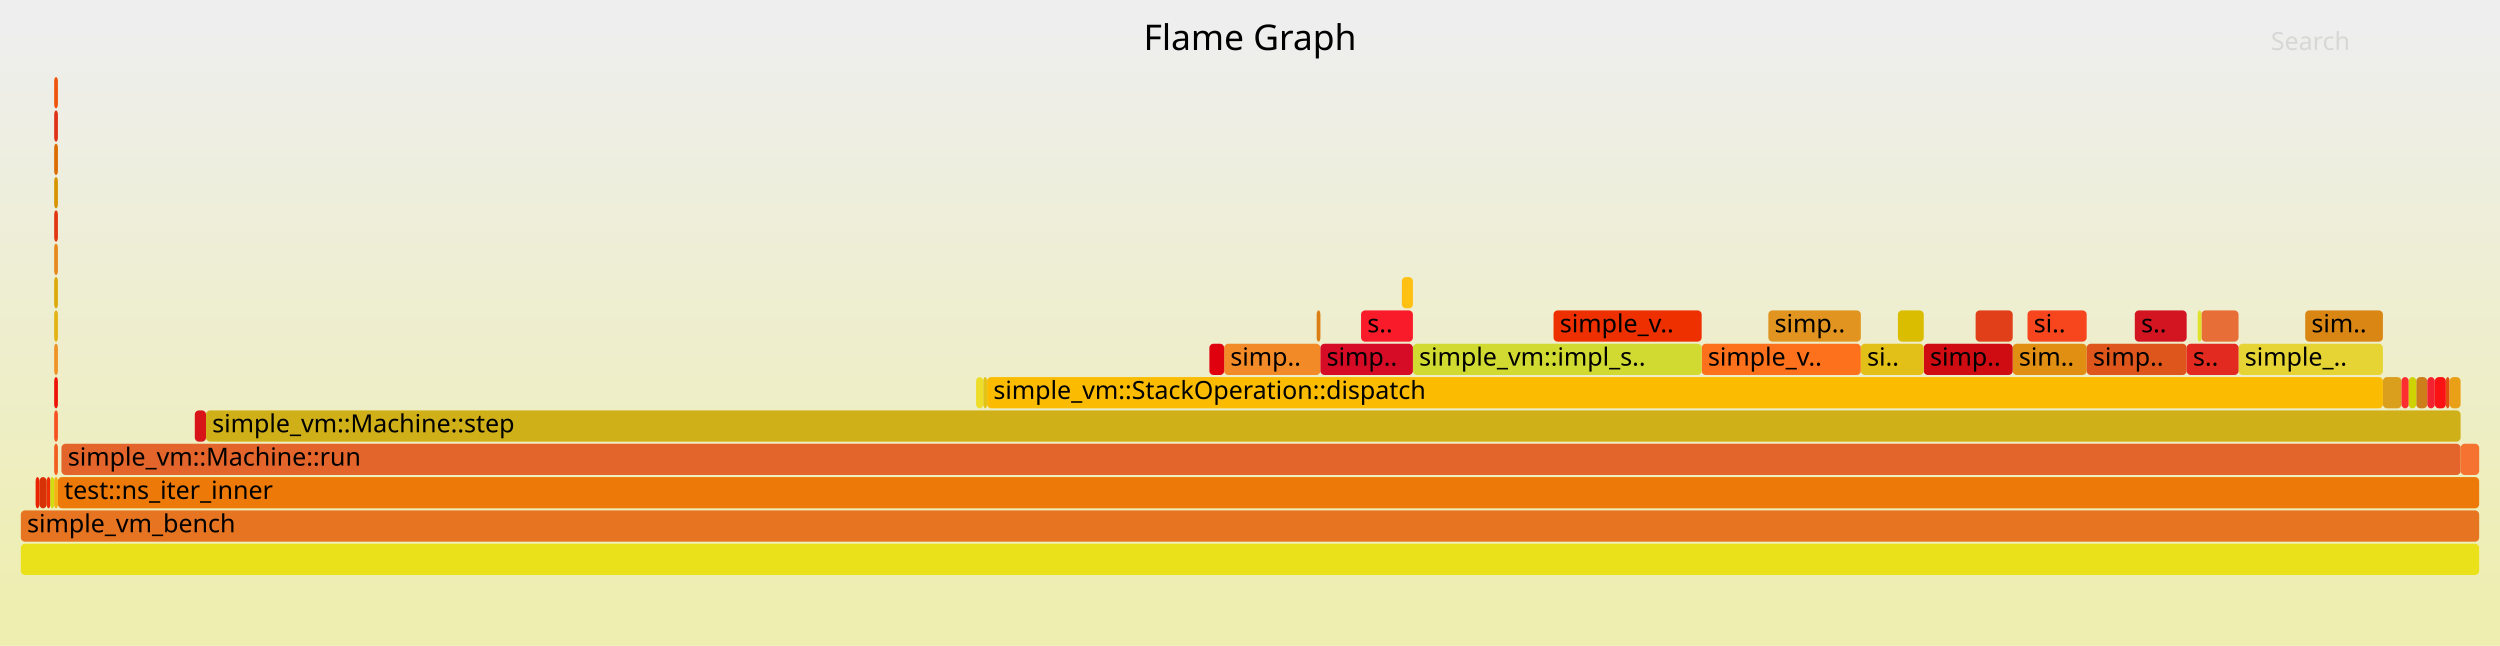
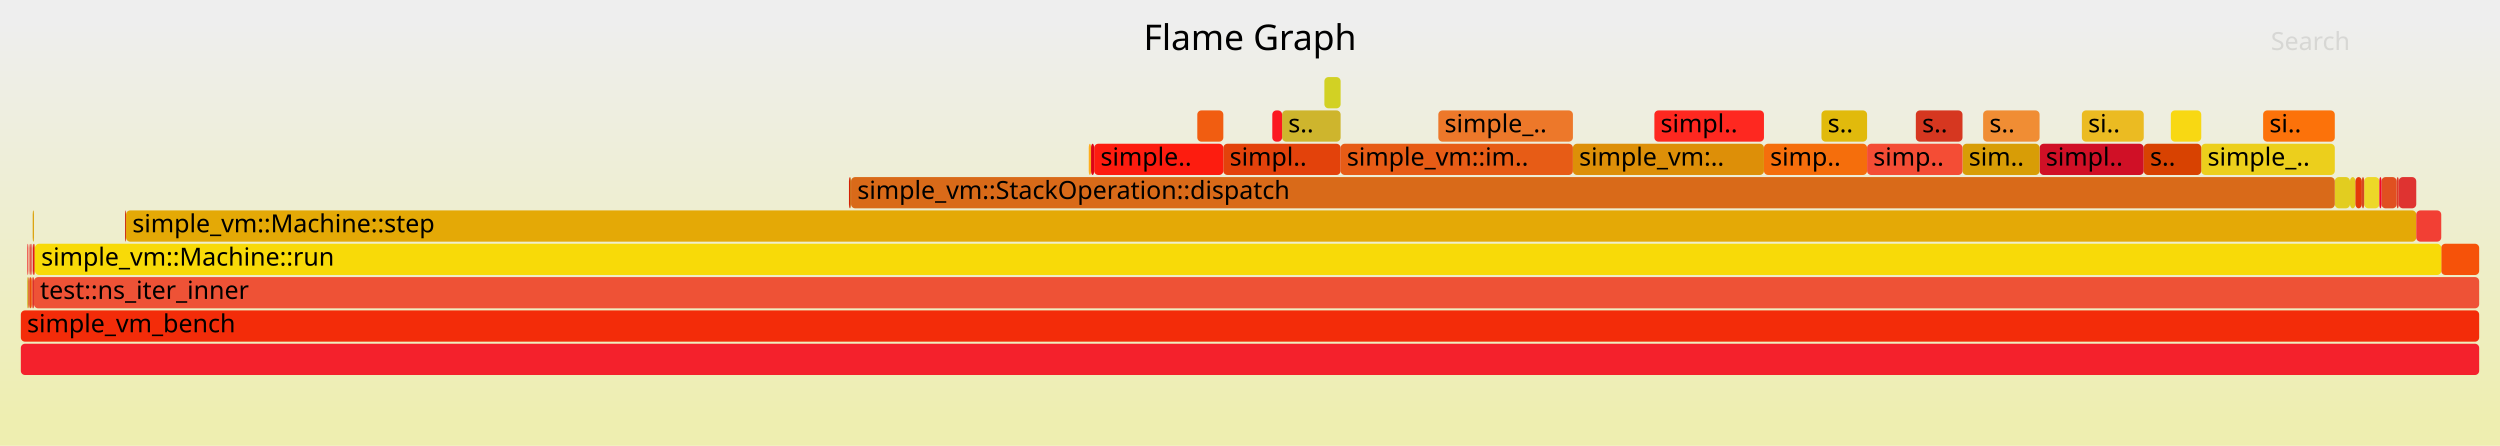
- <svg xmlns="http://www.w3.org/2000/svg" version="1.1" width="1200" height="310" viewBox="0 0 1200 310">
+ <svg xmlns="http://www.w3.org/2000/svg" version="1.1" width="1200" height="214" viewBox="0 0 1200 214">
  <defs>
    <linearGradient id="background" y1="0" y2="1" x1="0" x2="0">
      <stop stop-color="#eeeeee" offset="5%" />
      <stop stop-color="#eeeeb0" offset="95%" />
    </linearGradient>
  </defs>
  <style type="text/css">
	.func_g:hover { stroke:black; stroke-width:0.5; cursor:pointer; }
</style>
-   <rect x="0.0" y="0" width="1200.0" height="310.0" fill="url(#background)" />
+   <rect x="0.0" y="0" width="1200.0" height="214.0" fill="url(#background)" />
  <text text-anchor="middle" x="600.00" y="24" font-size="17" font-family="Verdana" fill="rgb(0,0,0)">Flame Graph</text>
-   <text text-anchor="" x="10.00" y="293" font-size="12" font-family="Verdana" fill="rgb(0,0,0)" id="details"> </text>
+   <text text-anchor="" x="10.00" y="197" font-size="12" font-family="Verdana" fill="rgb(0,0,0)" id="details"> </text>
  <text text-anchor="" x="10.00" y="24" font-size="12" font-family="Verdana" fill="rgb(0,0,0)" id="unzoom" style="opacity:0.0;cursor:pointer">Reset Zoom</text>
  <text text-anchor="" x="1090.00" y="24" font-size="12" font-family="Verdana" fill="rgb(0,0,0)" id="search" style="opacity:0.1;cursor:pointer">Search</text>
-   <text text-anchor="" x="1090.00" y="293" font-size="12" font-family="Verdana" fill="rgb(0,0,0)" id="matched"> </text>
-   <g class="func_g">
-     <rect x="26.0" y="69" width="1.8" height="15.0" fill="rgb(219,108,1)" rx="2" ry="2" />
-     <text text-anchor="" x="28.99" y="79.5" font-size="12" font-family="Verdana" fill="rgb(0,0,0)" />
-   </g>
-   <g class="func_g">
-     <rect x="816.8" y="165" width="76.4" height="15.0" fill="rgb(253,113,28)" rx="2" ry="2" />
-     <text text-anchor="" x="819.81" y="175.5" font-size="12" font-family="Verdana" fill="rgb(0,0,0)">simple_v..</text>
-   </g>
-   <g class="func_g">
-     <rect x="26.0" y="197" width="1.8" height="15.0" fill="rgb(246,81,32)" rx="2" ry="2" />
-     <text text-anchor="" x="28.99" y="207.5" font-size="12" font-family="Verdana" fill="rgb(0,0,0)" />
-   </g>
-   <g class="func_g">
-     <rect x="745.7" y="149" width="71.1" height="15.0" fill="rgb(238,48,0)" rx="2" ry="2" />
-     <text text-anchor="" x="748.72" y="159.5" font-size="12" font-family="Verdana" fill="rgb(0,0,0)">simple_v..</text>
-   </g>
-   <g class="func_g">
-     <rect x="26.0" y="117" width="1.8" height="15.0" fill="rgb(230,137,28)" rx="2" ry="2" />
-     <text text-anchor="" x="28.99" y="127.5" font-size="12" font-family="Verdana" fill="rgb(0,0,0)" />
-   </g>
-   <g class="func_g">
-     <rect x="678.2" y="165" width="138.6" height="15.0" fill="rgb(209,218,49)" rx="2" ry="2" />
-     <text text-anchor="" x="681.19" y="175.5" font-size="12" font-family="Verdana" fill="rgb(0,0,0)">simple_vm::impl_s..</text>
-   </g>
-   <g class="func_g">
-     <rect x="1174.0" y="181" width="1.8" height="15.0" fill="rgb(223,81,15)" rx="2" ry="2" />
-     <text text-anchor="" x="1177.01" y="191.5" font-size="12" font-family="Verdana" fill="rgb(0,0,0)" />
-   </g>
-   <g class="func_g">
-     <rect x="26.0" y="37" width="1.8" height="15.0" fill="rgb(239,84,13)" rx="2" ry="2" />
-     <text text-anchor="" x="28.99" y="47.5" font-size="12" font-family="Verdana" fill="rgb(0,0,0)" />
-   </g>
-   <g class="func_g">
-     <rect x="672.9" y="133" width="5.3" height="15.0" fill="rgb(254,192,17)" rx="2" ry="2" />
-     <text text-anchor="" x="675.86" y="143.5" font-size="12" font-family="Verdana" fill="rgb(0,0,0)" />
-   </g>
-   <g class="func_g">
-     <rect x="948.3" y="149" width="17.8" height="15.0" fill="rgb(224,63,25)" rx="2" ry="2" />
-     <text text-anchor="" x="951.31" y="159.5" font-size="12" font-family="Verdana" fill="rgb(0,0,0)" />
-   </g>
-   <g class="func_g">
-     <rect x="1074.5" y="165" width="69.3" height="15.0" fill="rgb(230,212,53)" rx="2" ry="2" />
-     <text text-anchor="" x="1077.49" y="175.5" font-size="12" font-family="Verdana" fill="rgb(0,0,0)">simple_..</text>
-   </g>
-   <g class="func_g">
-     <rect x="911.0" y="149" width="12.4" height="15.0" fill="rgb(219,189,0)" rx="2" ry="2" />
-     <text text-anchor="" x="913.99" y="159.5" font-size="12" font-family="Verdana" fill="rgb(0,0,0)" />
-   </g>
-   <g class="func_g">
-     <rect x="966.1" y="165" width="35.5" height="15.0" fill="rgb(225,143,18)" rx="2" ry="2" />
-     <text text-anchor="" x="969.08" y="175.5" font-size="12" font-family="Verdana" fill="rgb(0,0,0)">sim..</text>
-   </g>
-   <g class="func_g">
-     <rect x="22.4" y="229" width="1.8" height="15.0" fill="rgb(237,45,3)" rx="2" ry="2" />
-     <text text-anchor="" x="25.44" y="239.5" font-size="12" font-family="Verdana" fill="rgb(0,0,0)" />
-   </g>
-   <g class="func_g">
-     <rect x="26.0" y="53" width="1.8" height="15.0" fill="rgb(223,49,23)" rx="2" ry="2" />
-     <text text-anchor="" x="28.99" y="63.5" font-size="12" font-family="Verdana" fill="rgb(0,0,0)" />
-   </g>
-   <g class="func_g">
-     <rect x="1175.8" y="181" width="5.3" height="15.0" fill="rgb(233,160,23)" rx="2" ry="2" />
-     <text text-anchor="" x="1178.78" y="191.5" font-size="12" font-family="Verdana" fill="rgb(0,0,0)" />
-   </g>
-   <g class="func_g">
-     <rect x="973.2" y="149" width="28.4" height="15.0" fill="rgb(247,70,30)" rx="2" ry="2" />
-     <text text-anchor="" x="976.19" y="159.5" font-size="12" font-family="Verdana" fill="rgb(0,0,0)">si..</text>
-   </g>
-   <g class="func_g">
-     <rect x="93.5" y="197" width="5.4" height="15.0" fill="rgb(215,21,25)" rx="2" ry="2" />
-     <text text-anchor="" x="96.52" y="207.5" font-size="12" font-family="Verdana" fill="rgb(0,0,0)" />
-   </g>
-   <g class="func_g">
-     <rect x="923.4" y="165" width="42.7" height="15.0" fill="rgb(208,12,19)" rx="2" ry="2" />
-     <text text-anchor="" x="926.43" y="175.5" font-size="12" font-family="Verdana" fill="rgb(0,0,0)">simp..</text>
-   </g>
-   <g class="func_g">
-     <rect x="10.0" y="245" width="1180.0" height="15.0" fill="rgb(230,116,33)" rx="2" ry="2" />
-     <text text-anchor="" x="13.00" y="255.5" font-size="12" font-family="Verdana" fill="rgb(0,0,0)">simple_vm_bench</text>
-   </g>
-   <g class="func_g">
-     <rect x="1143.8" y="181" width="8.9" height="15.0" fill="rgb(217,159,29)" rx="2" ry="2" />
-     <text text-anchor="" x="1146.80" y="191.5" font-size="12" font-family="Verdana" fill="rgb(0,0,0)" />
-   </g>
-   <g class="func_g">
-     <rect x="26.0" y="213" width="1.8" height="15.0" fill="rgb(242,93,32)" rx="2" ry="2" />
-     <text text-anchor="" x="28.99" y="223.5" font-size="12" font-family="Verdana" fill="rgb(0,0,0)" />
-   </g>
-   <g class="func_g">
-     <rect x="1152.7" y="181" width="3.5" height="15.0" fill="rgb(253,46,48)" rx="2" ry="2" />
-     <text text-anchor="" x="1155.68" y="191.5" font-size="12" font-family="Verdana" fill="rgb(0,0,0)" />
-   </g>
-   <g class="func_g">
-     <rect x="26.0" y="101" width="1.8" height="15.0" fill="rgb(226,54,17)" rx="2" ry="2" />
-     <text text-anchor="" x="28.99" y="111.5" font-size="12" font-family="Verdana" fill="rgb(0,0,0)" />
-   </g>
-   <g class="func_g">
-     <rect x="1056.7" y="149" width="17.8" height="15.0" fill="rgb(231,110,54)" rx="2" ry="2" />
-     <text text-anchor="" x="1059.72" y="159.5" font-size="12" font-family="Verdana" fill="rgb(0,0,0)" />
-   </g>
-   <g class="func_g">
-     <rect x="24.2" y="229" width="1.8" height="15.0" fill="rgb(208,221,15)" rx="2" ry="2" />
-     <text text-anchor="" x="27.22" y="239.5" font-size="12" font-family="Verdana" fill="rgb(0,0,0)" />
-   </g>
-   <g class="func_g">
-     <rect x="26.0" y="181" width="1.8" height="15.0" fill="rgb(237,19,7)" rx="2" ry="2" />
-     <text text-anchor="" x="28.99" y="191.5" font-size="12" font-family="Verdana" fill="rgb(0,0,0)" />
-   </g>
-   <g class="func_g">
-     <rect x="468.5" y="181" width="3.5" height="15.0" fill="rgb(238,222,43)" rx="2" ry="2" />
-     <text text-anchor="" x="471.49" y="191.5" font-size="12" font-family="Verdana" fill="rgb(0,0,0)" />
-   </g>
-   <g class="func_g">
-     <rect x="26.0" y="229" width="1.8" height="15.0" fill="rgb(243,179,18)" rx="2" ry="2" />
-     <text text-anchor="" x="28.99" y="239.5" font-size="12" font-family="Verdana" fill="rgb(0,0,0)" />
-   </g>
-   <g class="func_g">
-     <rect x="587.6" y="165" width="46.2" height="15.0" fill="rgb(242,138,39)" rx="2" ry="2" />
-     <text text-anchor="" x="590.56" y="175.5" font-size="12" font-family="Verdana" fill="rgb(0,0,0)">simp..</text>
-   </g>
-   <g class="func_g">
-     <rect x="653.3" y="149" width="24.9" height="15.0" fill="rgb(250,27,42)" rx="2" ry="2" />
-     <text text-anchor="" x="656.31" y="159.5" font-size="12" font-family="Verdana" fill="rgb(0,0,0)">s..</text>
-   </g>
-   <g class="func_g">
-     <rect x="473.8" y="181" width="670.0" height="15.0" fill="rgb(250,187,1)" rx="2" ry="2" />
-     <text text-anchor="" x="476.83" y="191.5" font-size="12" font-family="Verdana" fill="rgb(0,0,0)">simple_vm::StackOperation::dispatch</text>
-   </g>
-   <g class="func_g">
-     <rect x="1001.6" y="165" width="48.0" height="15.0" fill="rgb(222,86,27)" rx="2" ry="2" />
-     <text text-anchor="" x="1004.63" y="175.5" font-size="12" font-family="Verdana" fill="rgb(0,0,0)">simp..</text>
-   </g>
-   <g class="func_g">
-     <rect x="1159.8" y="181" width="5.3" height="15.0" fill="rgb(205,126,26)" rx="2" ry="2" />
-     <text text-anchor="" x="1162.79" y="191.5" font-size="12" font-family="Verdana" fill="rgb(0,0,0)" />
-   </g>
-   <g class="func_g">
-     <rect x="27.8" y="229" width="1162.2" height="15.0" fill="rgb(237,122,8)" rx="2" ry="2" />
-     <text text-anchor="" x="30.77" y="239.5" font-size="12" font-family="Verdana" fill="rgb(0,0,0)">test::ns_iter_inner</text>
-   </g>
-   <g class="func_g">
-     <rect x="580.5" y="165" width="7.1" height="15.0" fill="rgb(223,1,14)" rx="2" ry="2" />
-     <text text-anchor="" x="583.45" y="175.5" font-size="12" font-family="Verdana" fill="rgb(0,0,0)" />
-   </g>
-   <g class="func_g">
-     <rect x="1054.9" y="149" width="1.8" height="15.0" fill="rgb(223,226,42)" rx="2" ry="2" />
-     <text text-anchor="" x="1057.94" y="159.5" font-size="12" font-family="Verdana" fill="rgb(0,0,0)" />
-   </g>
-   <g class="func_g">
-     <rect x="18.9" y="229" width="3.5" height="15.0" fill="rgb(215,49,8)" rx="2" ry="2" />
-     <text text-anchor="" x="21.89" y="239.5" font-size="12" font-family="Verdana" fill="rgb(0,0,0)" />
-   </g>
-   <g class="func_g">
-     <rect x="848.8" y="149" width="44.4" height="15.0" fill="rgb(225,148,31)" rx="2" ry="2" />
-     <text text-anchor="" x="851.80" y="159.5" font-size="12" font-family="Verdana" fill="rgb(0,0,0)">simp..</text>
-   </g>
-   <g class="func_g">
-     <rect x="1168.7" y="181" width="5.3" height="15.0" fill="rgb(250,18,20)" rx="2" ry="2" />
-     <text text-anchor="" x="1171.67" y="191.5" font-size="12" font-family="Verdana" fill="rgb(0,0,0)" />
-   </g>
-   <g class="func_g">
-     <rect x="893.2" y="165" width="30.2" height="15.0" fill="rgb(227,192,23)" rx="2" ry="2" />
-     <text text-anchor="" x="896.22" y="175.5" font-size="12" font-family="Verdana" fill="rgb(0,0,0)">si..</text>
-   </g>
-   <g class="func_g">
-     <rect x="10.0" y="261" width="1180.0" height="15.0" fill="rgb(235,225,27)" rx="2" ry="2" />
-     <text text-anchor="" x="13.00" y="271.5" font-size="12" font-family="Verdana" fill="rgb(0,0,0)" />
-   </g>
-   <g class="func_g">
-     <rect x="98.9" y="197" width="1082.2" height="15.0" fill="rgb(208,176,25)" rx="2" ry="2" />
-     <text text-anchor="" x="101.86" y="207.5" font-size="12" font-family="Verdana" fill="rgb(0,0,0)">simple_vm::Machine::step</text>
-   </g>
-   <g class="func_g">
-     <rect x="26.0" y="149" width="1.8" height="15.0" fill="rgb(227,179,19)" rx="2" ry="2" />
-     <text text-anchor="" x="28.99" y="159.5" font-size="12" font-family="Verdana" fill="rgb(0,0,0)" />
-   </g>
-   <g class="func_g">
-     <rect x="632.0" y="149" width="1.8" height="15.0" fill="rgb(219,126,20)" rx="2" ry="2" />
-     <text text-anchor="" x="634.99" y="159.5" font-size="12" font-family="Verdana" fill="rgb(0,0,0)" />
-   </g>
-   <g class="func_g">
-     <rect x="633.8" y="165" width="44.4" height="15.0" fill="rgb(214,12,38)" rx="2" ry="2" />
-     <text text-anchor="" x="636.77" y="175.5" font-size="12" font-family="Verdana" fill="rgb(0,0,0)">simp..</text>
-   </g>
-   <g class="func_g">
-     <rect x="26.0" y="165" width="1.8" height="15.0" fill="rgb(239,147,38)" rx="2" ry="2" />
-     <text text-anchor="" x="28.99" y="175.5" font-size="12" font-family="Verdana" fill="rgb(0,0,0)" />
-   </g>
-   <g class="func_g">
-     <rect x="1106.5" y="149" width="37.3" height="15.0" fill="rgb(217,134,20)" rx="2" ry="2" />
-     <text text-anchor="" x="1109.48" y="159.5" font-size="12" font-family="Verdana" fill="rgb(0,0,0)">sim..</text>
-   </g>
-   <g class="func_g">
-     <rect x="26.0" y="85" width="1.8" height="15.0" fill="rgb(215,148,2)" rx="2" ry="2" />
-     <text text-anchor="" x="28.99" y="95.5" font-size="12" font-family="Verdana" fill="rgb(0,0,0)" />
-   </g>
-   <g class="func_g">
-     <rect x="1049.6" y="165" width="24.9" height="15.0" fill="rgb(226,42,32)" rx="2" ry="2" />
-     <text text-anchor="" x="1052.61" y="175.5" font-size="12" font-family="Verdana" fill="rgb(0,0,0)">s..</text>
-   </g>
-   <g class="func_g">
-     <rect x="29.5" y="213" width="1151.6" height="15.0" fill="rgb(227,101,43)" rx="2" ry="2" />
-     <text text-anchor="" x="32.55" y="223.5" font-size="12" font-family="Verdana" fill="rgb(0,0,0)">simple_vm::Machine::run</text>
-   </g>
-   <g class="func_g">
-     <rect x="17.1" y="229" width="1.8" height="15.0" fill="rgb(233,35,0)" rx="2" ry="2" />
-     <text text-anchor="" x="20.11" y="239.5" font-size="12" font-family="Verdana" fill="rgb(0,0,0)" />
-   </g>
-   <g class="func_g">
-     <rect x="1165.1" y="181" width="3.6" height="15.0" fill="rgb(242,34,49)" rx="2" ry="2" />
-     <text text-anchor="" x="1168.12" y="191.5" font-size="12" font-family="Verdana" fill="rgb(0,0,0)" />
-   </g>
-   <g class="func_g">
-     <rect x="472.0" y="181" width="1.8" height="15.0" fill="rgb(226,195,22)" rx="2" ry="2" />
-     <text text-anchor="" x="475.05" y="191.5" font-size="12" font-family="Verdana" fill="rgb(0,0,0)" />
-   </g>
-   <g class="func_g">
-     <rect x="1024.7" y="149" width="24.9" height="15.0" fill="rgb(211,21,33)" rx="2" ry="2" />
-     <text text-anchor="" x="1027.73" y="159.5" font-size="12" font-family="Verdana" fill="rgb(0,0,0)">s..</text>
-   </g>
-   <g class="func_g">
-     <rect x="26.0" y="133" width="1.8" height="15.0" fill="rgb(219,170,8)" rx="2" ry="2" />
-     <text text-anchor="" x="28.99" y="143.5" font-size="12" font-family="Verdana" fill="rgb(0,0,0)" />
-   </g>
-   <g class="func_g">
-     <rect x="1156.2" y="181" width="3.6" height="15.0" fill="rgb(206,211,1)" rx="2" ry="2" />
-     <text text-anchor="" x="1159.23" y="191.5" font-size="12" font-family="Verdana" fill="rgb(0,0,0)" />
-   </g>
-   <g class="func_g">
-     <rect x="1181.1" y="213" width="8.9" height="15.0" fill="rgb(245,114,48)" rx="2" ry="2" />
-     <text text-anchor="" x="1184.11" y="223.5" font-size="12" font-family="Verdana" fill="rgb(0,0,0)" />
+   <text text-anchor="" x="1090.00" y="197" font-size="12" font-family="Verdana" fill="rgb(0,0,0)" id="matched"> </text>
+   <g class="func_g">
+     <rect x="1171.8" y="117" width="18.2" height="15.0" fill="rgb(246,82,9)" rx="2" ry="2" />
+     <text text-anchor="" x="1174.77" y="127.5" font-size="12" font-family="Verdana" fill="rgb(0,0,0)" />
+   </g>
+   <g class="func_g">
+     <rect x="16.8" y="117" width="1155.0" height="15.0" fill="rgb(248,218,8)" rx="2" ry="2" />
+     <text text-anchor="" x="19.77" y="127.5" font-size="12" font-family="Verdana" fill="rgb(0,0,0)">simple_vm::Machine::run</text>
+   </g>
+   <g class="func_g">
+     <rect x="10.0" y="149" width="1180.0" height="15.0" fill="rgb(243,44,9)" rx="2" ry="2" />
+     <text text-anchor="" x="13.00" y="159.5" font-size="12" font-family="Verdana" fill="rgb(0,0,0)">simple_vm_bench</text>
+   </g>
+   <g class="func_g">
+     <rect x="15.2" y="133" width="0.5" height="15.0" fill="rgb(235,69,22)" rx="2" ry="2" />
+     <text text-anchor="" x="18.21" y="143.5" font-size="12" font-family="Verdana" fill="rgb(0,0,0)" />
+   </g>
+   <g class="func_g">
+     <rect x="1143.1" y="85" width="7.3" height="15.0" fill="rgb(224,80,32)" rx="2" ry="2" />
+     <text text-anchor="" x="1146.11" y="95.5" font-size="12" font-family="Verdana" fill="rgb(0,0,0)" />
+   </g>
+   <g class="func_g">
+     <rect x="643.5" y="69" width="111.5" height="15.0" fill="rgb(231,92,22)" rx="2" ry="2" />
+     <text text-anchor="" x="646.50" y="79.5" font-size="12" font-family="Verdana" fill="rgb(0,0,0)">simple_vm::im..</text>
+   </g>
+   <g class="func_g">
+     <rect x="635.7" y="37" width="7.8" height="15.0" fill="rgb(210,209,36)" rx="2" ry="2" />
+     <text text-anchor="" x="638.69" y="47.5" font-size="12" font-family="Verdana" fill="rgb(0,0,0)" />
+   </g>
+   <g class="func_g">
+     <rect x="1151.4" y="85" width="8.4" height="15.0" fill="rgb(223,51,49)" rx="2" ry="2" />
+     <text text-anchor="" x="1154.45" y="95.5" font-size="12" font-family="Verdana" fill="rgb(0,0,0)" />
+   </g>
+   <g class="func_g">
+     <rect x="60.5" y="101" width="1099.3" height="15.0" fill="rgb(228,169,6)" rx="2" ry="2" />
+     <text text-anchor="" x="63.53" y="111.5" font-size="12" font-family="Verdana" fill="rgb(0,0,0)">simple_vm::Machine::step</text>
+   </g>
+   <g class="func_g">
+     <rect x="979.0" y="69" width="50.0" height="15.0" fill="rgb(208,16,38)" rx="2" ry="2" />
+     <text text-anchor="" x="982.01" y="79.5" font-size="12" font-family="Verdana" fill="rgb(0,0,0)">simpl..</text>
+   </g>
+   <g class="func_g">
+     <rect x="14.2" y="133" width="1.0" height="15.0" fill="rgb(238,76,5)" rx="2" ry="2" />
+     <text text-anchor="" x="17.17" y="143.5" font-size="12" font-family="Verdana" fill="rgb(0,0,0)" />
+   </g>
+   <g class="func_g">
+     <rect x="1128.0" y="85" width="2.6" height="15.0" fill="rgb(227,202,31)" rx="2" ry="2" />
+     <text text-anchor="" x="1131.00" y="95.5" font-size="12" font-family="Verdana" fill="rgb(0,0,0)" />
+   </g>
+   <g class="func_g">
+     <rect x="522.6" y="69" width="1.1" height="15.0" fill="rgb(254,174,29)" rx="2" ry="2" />
+     <text text-anchor="" x="525.64" y="79.5" font-size="12" font-family="Verdana" fill="rgb(0,0,0)" />
+   </g>
+   <g class="func_g">
+     <rect x="13.1" y="117" width="0.5" height="15.0" fill="rgb(236,47,44)" rx="2" ry="2" />
+     <text text-anchor="" x="16.13" y="127.5" font-size="12" font-family="Verdana" fill="rgb(0,0,0)" />
+   </g>
+   <g class="func_g">
+     <rect x="13.1" y="133" width="0.5" height="15.0" fill="rgb(206,177,20)" rx="2" ry="2" />
+     <text text-anchor="" x="16.13" y="143.5" font-size="12" font-family="Verdana" fill="rgb(0,0,0)" />
+   </g>
+   <g class="func_g">
+     <rect x="1130.6" y="85" width="3.1" height="15.0" fill="rgb(228,57,9)" rx="2" ry="2" />
+     <text text-anchor="" x="1133.61" y="95.5" font-size="12" font-family="Verdana" fill="rgb(0,0,0)" />
+   </g>
+   <g class="func_g">
+     <rect x="16.3" y="117" width="0.5" height="15.0" fill="rgb(236,117,34)" rx="2" ry="2" />
+     <text text-anchor="" x="19.25" y="127.5" font-size="12" font-family="Verdana" fill="rgb(0,0,0)" />
+   </g>
+   <g class="func_g">
+     <rect x="951.9" y="53" width="27.1" height="15.0" fill="rgb(240,141,52)" rx="2" ry="2" />
+     <text text-anchor="" x="954.92" y="63.5" font-size="12" font-family="Verdana" fill="rgb(0,0,0)">s..</text>
+   </g>
+   <g class="func_g">
+     <rect x="16.3" y="133" width="1173.7" height="15.0" fill="rgb(238,82,54)" rx="2" ry="2" />
+     <text text-anchor="" x="19.25" y="143.5" font-size="12" font-family="Verdana" fill="rgb(0,0,0)">test::ns_iter_inner</text>
+   </g>
+   <g class="func_g">
+     <rect x="942.0" y="69" width="37.0" height="15.0" fill="rgb(216,157,6)" rx="2" ry="2" />
+     <text text-anchor="" x="945.02" y="79.5" font-size="12" font-family="Verdana" fill="rgb(0,0,0)">sim..</text>
+   </g>
+   <g class="func_g">
+     <rect x="846.7" y="69" width="49.5" height="15.0" fill="rgb(245,110,12)" rx="2" ry="2" />
+     <text text-anchor="" x="849.68" y="79.5" font-size="12" font-family="Verdana" fill="rgb(0,0,0)">simp..</text>
+   </g>
+   <g class="func_g">
+     <rect x="615.4" y="53" width="28.1" height="15.0" fill="rgb(206,181,45)" rx="2" ry="2" />
+     <text text-anchor="" x="618.37" y="63.5" font-size="12" font-family="Verdana" fill="rgb(0,0,0)">s..</text>
+   </g>
+   <g class="func_g">
+     <rect x="755.0" y="69" width="91.7" height="15.0" fill="rgb(221,143,8)" rx="2" ry="2" />
+     <text text-anchor="" x="757.99" y="79.5" font-size="12" font-family="Verdana" fill="rgb(0,0,0)">simple_vm:..</text>
+   </g>
+   <g class="func_g">
+     <rect x="610.7" y="53" width="4.7" height="15.0" fill="rgb(251,24,33)" rx="2" ry="2" />
+     <text text-anchor="" x="613.68" y="63.5" font-size="12" font-family="Verdana" fill="rgb(0,0,0)" />
+   </g>
+   <g class="func_g">
+     <rect x="15.7" y="101" width="0.6" height="15.0" fill="rgb(219,161,9)" rx="2" ry="2" />
+     <text text-anchor="" x="18.73" y="111.5" font-size="12" font-family="Verdana" fill="rgb(0,0,0)" />
+   </g>
+   <g class="func_g">
+     <rect x="407.5" y="85" width="0.5" height="15.0" fill="rgb(211,32,2)" rx="2" ry="2" />
+     <text text-anchor="" x="410.50" y="95.5" font-size="12" font-family="Verdana" fill="rgb(0,0,0)" />
+   </g>
+   <g class="func_g">
+     <rect x="1134.8" y="85" width="7.3" height="15.0" fill="rgb(237,216,40)" rx="2" ry="2" />
+     <text text-anchor="" x="1137.78" y="95.5" font-size="12" font-family="Verdana" fill="rgb(0,0,0)" />
+   </g>
+   <g class="func_g">
+     <rect x="794.1" y="53" width="52.6" height="15.0" fill="rgb(254,40,32)" rx="2" ry="2" />
+     <text text-anchor="" x="797.06" y="63.5" font-size="12" font-family="Verdana" fill="rgb(0,0,0)">simpl..</text>
+   </g>
+   <g class="func_g">
+     <rect x="14.2" y="117" width="0.5" height="15.0" fill="rgb(235,23,9)" rx="2" ry="2" />
+     <text text-anchor="" x="17.17" y="127.5" font-size="12" font-family="Verdana" fill="rgb(0,0,0)" />
+   </g>
+   <g class="func_g">
+     <rect x="1142.1" y="85" width="1.0" height="15.0" fill="rgb(242,5,43)" rx="2" ry="2" />
+     <text text-anchor="" x="1145.07" y="95.5" font-size="12" font-family="Verdana" fill="rgb(0,0,0)" />
+   </g>
+   <g class="func_g">
+     <rect x="1133.7" y="85" width="1.1" height="15.0" fill="rgb(212,72,36)" rx="2" ry="2" />
+     <text text-anchor="" x="1136.74" y="95.5" font-size="12" font-family="Verdana" fill="rgb(0,0,0)" />
+   </g>
+   <g class="func_g">
+     <rect x="896.2" y="69" width="45.8" height="15.0" fill="rgb(244,77,53)" rx="2" ry="2" />
+     <text text-anchor="" x="899.17" y="79.5" font-size="12" font-family="Verdana" fill="rgb(0,0,0)">simp..</text>
+   </g>
+   <g class="func_g">
+     <rect x="999.3" y="53" width="29.7" height="15.0" fill="rgb(235,187,34)" rx="2" ry="2" />
+     <text text-anchor="" x="1002.32" y="63.5" font-size="12" font-family="Verdana" fill="rgb(0,0,0)">si..</text>
+   </g>
+   <g class="func_g">
+     <rect x="587.2" y="69" width="56.3" height="15.0" fill="rgb(227,66,11)" rx="2" ry="2" />
+     <text text-anchor="" x="590.24" y="79.5" font-size="12" font-family="Verdana" fill="rgb(0,0,0)">simpl..</text>
+   </g>
+   <g class="func_g">
+     <rect x="1086.3" y="53" width="34.4" height="15.0" fill="rgb(252,114,10)" rx="2" ry="2" />
+     <text text-anchor="" x="1089.33" y="63.5" font-size="12" font-family="Verdana" fill="rgb(0,0,0)">si..</text>
+   </g>
+   <g class="func_g">
+     <rect x="1120.7" y="85" width="7.3" height="15.0" fill="rgb(226,205,32)" rx="2" ry="2" />
+     <text text-anchor="" x="1123.71" y="95.5" font-size="12" font-family="Verdana" fill="rgb(0,0,0)" />
+   </g>
+   <g class="func_g">
+     <rect x="10.0" y="165" width="1180.0" height="15.0" fill="rgb(244,33,44)" rx="2" ry="2" />
+     <text text-anchor="" x="13.00" y="175.5" font-size="12" font-family="Verdana" fill="rgb(0,0,0)" />
+   </g>
+   <g class="func_g">
+     <rect x="15.7" y="133" width="0.6" height="15.0" fill="rgb(216,40,41)" rx="2" ry="2" />
+     <text text-anchor="" x="18.73" y="143.5" font-size="12" font-family="Verdana" fill="rgb(0,0,0)" />
+   </g>
+   <g class="func_g">
+     <rect x="874.3" y="53" width="21.9" height="15.0" fill="rgb(225,186,12)" rx="2" ry="2" />
+     <text text-anchor="" x="877.29" y="63.5" font-size="12" font-family="Verdana" fill="rgb(0,0,0)">s..</text>
+   </g>
+   <g class="func_g">
+     <rect x="1159.8" y="101" width="12.0" height="15.0" fill="rgb(242,63,52)" rx="2" ry="2" />
+     <text text-anchor="" x="1162.78" y="111.5" font-size="12" font-family="Verdana" fill="rgb(0,0,0)" />
+   </g>
+   <g class="func_g">
+     <rect x="690.4" y="53" width="64.6" height="15.0" fill="rgb(237,120,42)" rx="2" ry="2" />
+     <text text-anchor="" x="693.39" y="63.5" font-size="12" font-family="Verdana" fill="rgb(0,0,0)">simple_..</text>
+   </g>
+   <g class="func_g">
+     <rect x="408.0" y="85" width="0.5" height="15.0" fill="rgb(208,114,27)" rx="2" ry="2" />
+     <text text-anchor="" x="411.02" y="95.5" font-size="12" font-family="Verdana" fill="rgb(0,0,0)" />
+   </g>
+   <g class="func_g">
+     <rect x="1042.0" y="53" width="14.6" height="15.0" fill="rgb(248,216,19)" rx="2" ry="2" />
+     <text text-anchor="" x="1045.04" y="63.5" font-size="12" font-family="Verdana" fill="rgb(0,0,0)" />
+   </g>
+   <g class="func_g">
+     <rect x="574.7" y="53" width="12.5" height="15.0" fill="rgb(241,93,17)" rx="2" ry="2" />
+     <text text-anchor="" x="577.73" y="63.5" font-size="12" font-family="Verdana" fill="rgb(0,0,0)" />
+   </g>
+   <g class="func_g">
+     <rect x="1056.6" y="69" width="64.1" height="15.0" fill="rgb(236,207,28)" rx="2" ry="2" />
+     <text text-anchor="" x="1059.63" y="79.5" font-size="12" font-family="Verdana" fill="rgb(0,0,0)">simple_..</text>
+   </g>
+   <g class="func_g">
+     <rect x="13.6" y="133" width="0.6" height="15.0" fill="rgb(220,71,22)" rx="2" ry="2" />
+     <text text-anchor="" x="16.65" y="143.5" font-size="12" font-family="Verdana" fill="rgb(0,0,0)" />
+   </g>
+   <g class="func_g">
+     <rect x="523.7" y="69" width="1.5" height="15.0" fill="rgb(220,4,22)" rx="2" ry="2" />
+     <text text-anchor="" x="526.68" y="79.5" font-size="12" font-family="Verdana" fill="rgb(0,0,0)" />
+   </g>
+   <g class="func_g">
+     <rect x="1150.4" y="85" width="1.0" height="15.0" fill="rgb(222,60,40)" rx="2" ry="2" />
+     <text text-anchor="" x="1153.41" y="95.5" font-size="12" font-family="Verdana" fill="rgb(0,0,0)" />
+   </g>
+   <g class="func_g">
+     <rect x="15.7" y="117" width="0.6" height="15.0" fill="rgb(221,11,25)" rx="2" ry="2" />
+     <text text-anchor="" x="18.73" y="127.5" font-size="12" font-family="Verdana" fill="rgb(0,0,0)" />
+   </g>
+   <g class="func_g">
+     <rect x="919.6" y="53" width="22.4" height="15.0" fill="rgb(214,55,32)" rx="2" ry="2" />
+     <text text-anchor="" x="922.62" y="63.5" font-size="12" font-family="Verdana" fill="rgb(0,0,0)">s..</text>
+   </g>
+   <g class="func_g">
+     <rect x="525.2" y="69" width="62.0" height="15.0" fill="rgb(253,28,15)" rx="2" ry="2" />
+     <text text-anchor="" x="528.24" y="79.5" font-size="12" font-family="Verdana" fill="rgb(0,0,0)">simple..</text>
+   </g>
+   <g class="func_g">
+     <rect x="14.7" y="117" width="0.5" height="15.0" fill="rgb(217,64,54)" rx="2" ry="2" />
+     <text text-anchor="" x="17.69" y="127.5" font-size="12" font-family="Verdana" fill="rgb(0,0,0)" />
+   </g>
+   <g class="func_g">
+     <rect x="408.5" y="85" width="712.2" height="15.0" fill="rgb(217,106,25)" rx="2" ry="2" />
+     <text text-anchor="" x="411.54" y="95.5" font-size="12" font-family="Verdana" fill="rgb(0,0,0)">simple_vm::StackOperation::dispatch</text>
+   </g>
+   <g class="func_g">
+     <rect x="60.0" y="101" width="0.5" height="15.0" fill="rgb(205,52,26)" rx="2" ry="2" />
+     <text text-anchor="" x="63.01" y="111.5" font-size="12" font-family="Verdana" fill="rgb(0,0,0)" />
+   </g>
+   <g class="func_g">
+     <rect x="1029.0" y="69" width="27.6" height="15.0" fill="rgb(216,66,1)" rx="2" ry="2" />
+     <text text-anchor="" x="1032.02" y="79.5" font-size="12" font-family="Verdana" fill="rgb(0,0,0)">s..</text>
  </g>
</svg>
